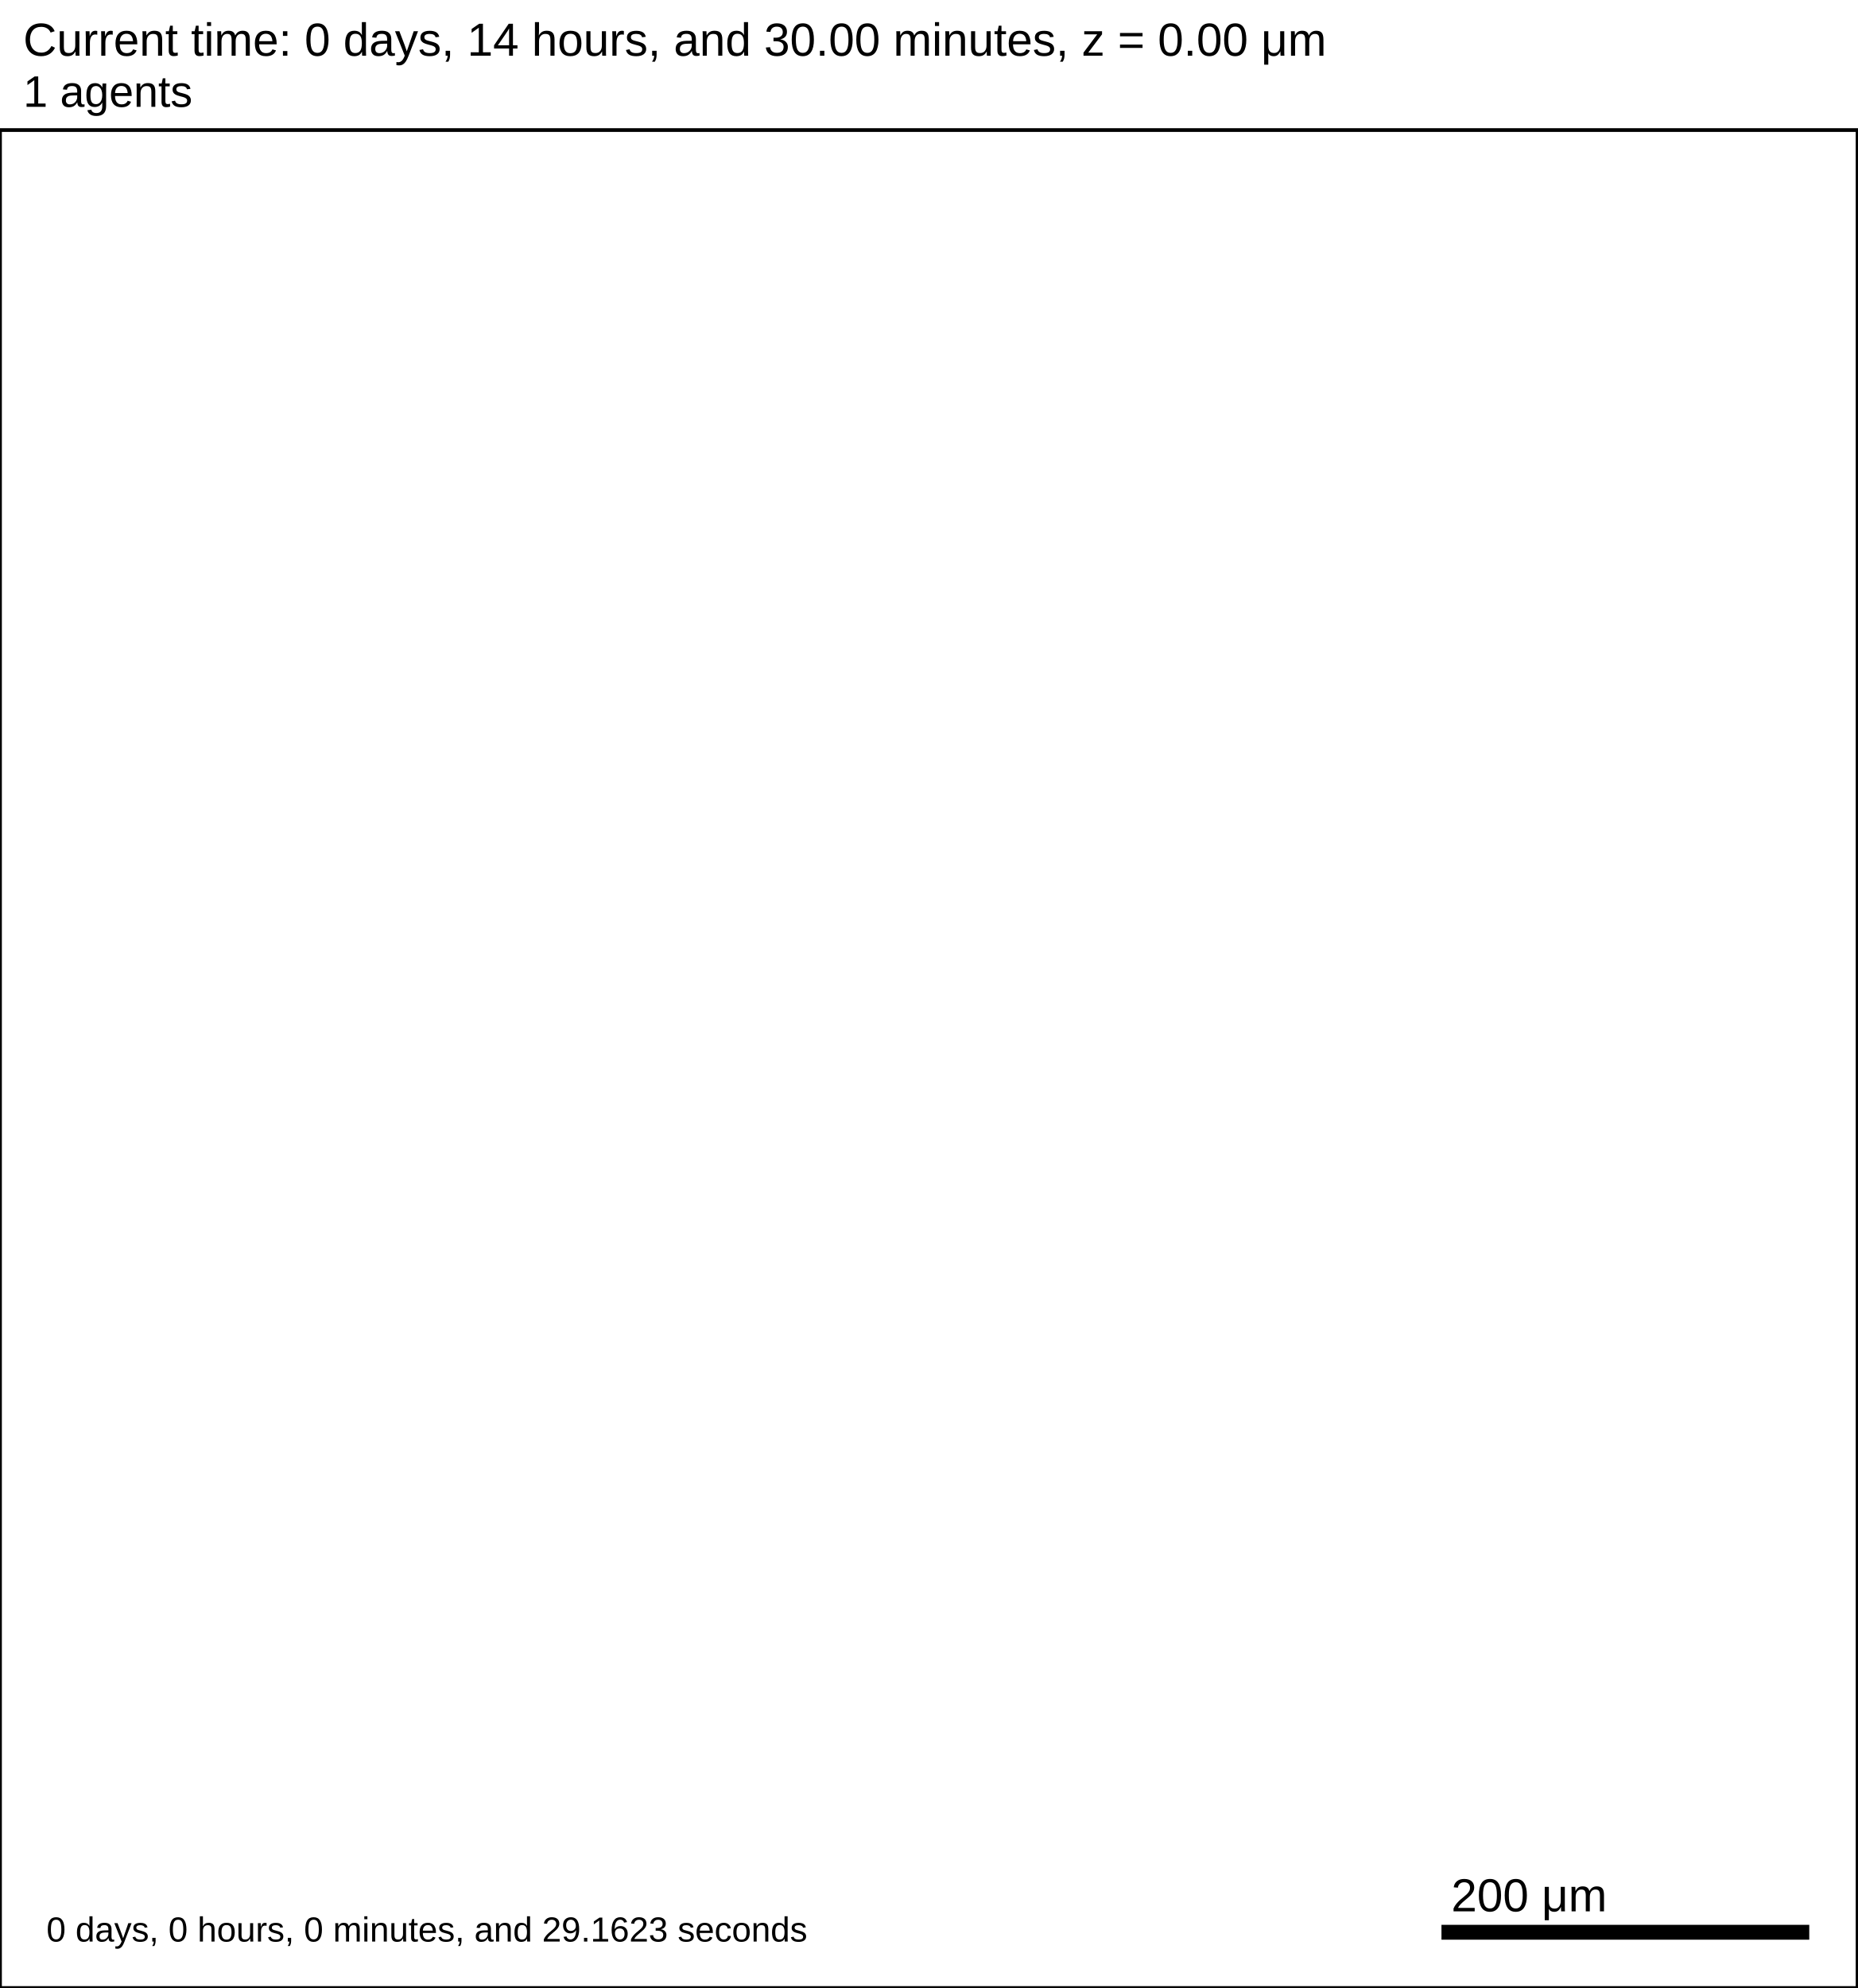
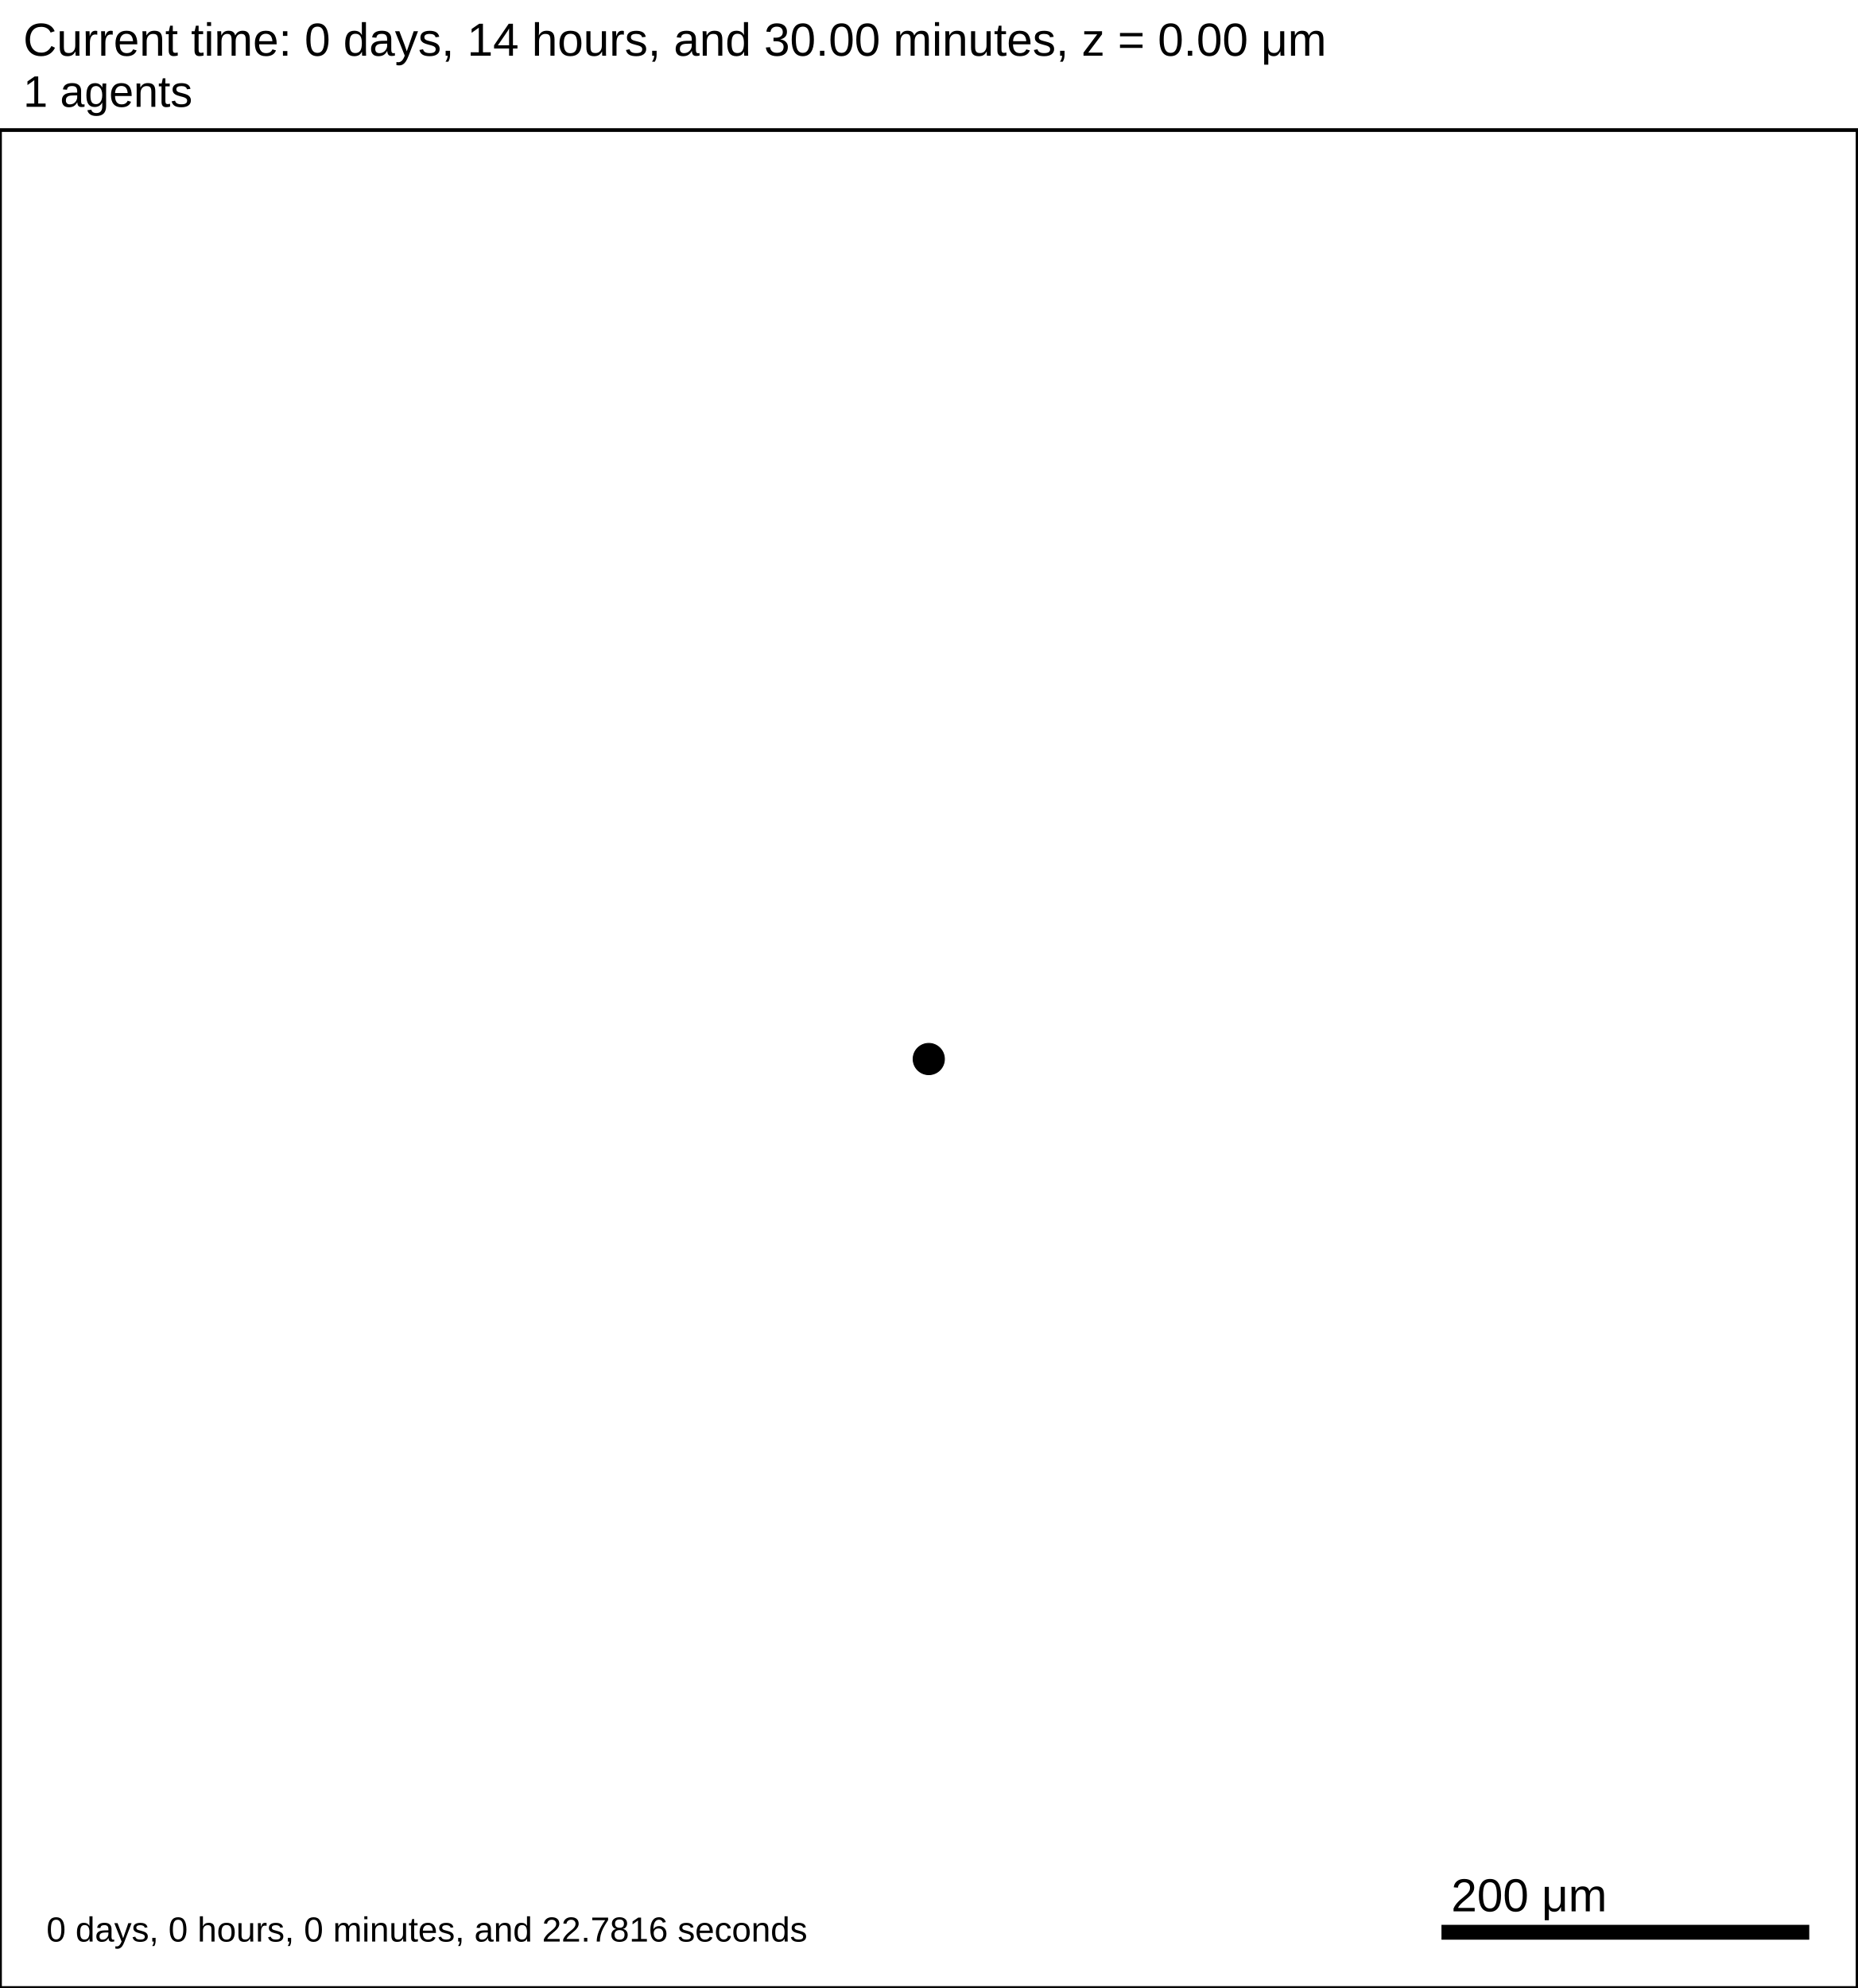
<svg xmlns="http://www.w3.org/2000/svg" version="1.1" width="1000" height="1070" id="svg2">
  <rect x="0" y="0" width="1000" height="1070" stroke-width="2" stroke="white" fill="white" />
  <text x="12.5" y="30" font-family="Arial" font-size="25" fill="black">
   Current time: 0 days, 14 hours, and 30.00 minutes, z = 0.00 μm
  </text>
  <text x="12.5" y="57.5" font-family="Arial" font-size="23.75" fill="black">
   1 agents
  </text>
  <g id="tissue" transform="translate(0,1070) scale(1,-1)">
    <g id="ECM">
  </g>
    <g id="cells">
      <g id="cell0">
-         <circle cx="500" cy="500" r="8.413" stroke-width="0.5" stroke="none" fill="none" />
-         <circle cx="500" cy="500" r="5.052" stroke-width="0.5" stroke="none" fill="none" />
+         <circle cx="500" cy="500" r="8.413" stroke-width="0.5" stroke="rgb(0,0,0)" fill="rgb(0,0,0)" />
+         <circle cx="500" cy="500" r="5.052" stroke-width="0.5" stroke="rgb(0,0,0)" fill="rgb(0,0,0)" />
      </g>
    </g>
  </g>
  <rect x="775" y="1035" width="200" height="10" stroke-width="2" stroke="rgb(255,255,255)" fill="rgb(0,0,0)" />
  <text x="781.25" y="1028.75" font-family="Arial" font-size="25" fill="black">
   200 μm
  </text>
  <text x="25" y="1045" font-family="Arial" font-size="18.75" fill="black">
-    0 days, 0 hours, 0 minutes, and 29.1623 seconds
+    0 days, 0 hours, 0 minutes, and 22.7816 seconds
  </text>
  <rect x="0" y="70" width="1000" height="1000" stroke-width="2" stroke="rgb(0,0,0)" fill="none" />
</svg>
